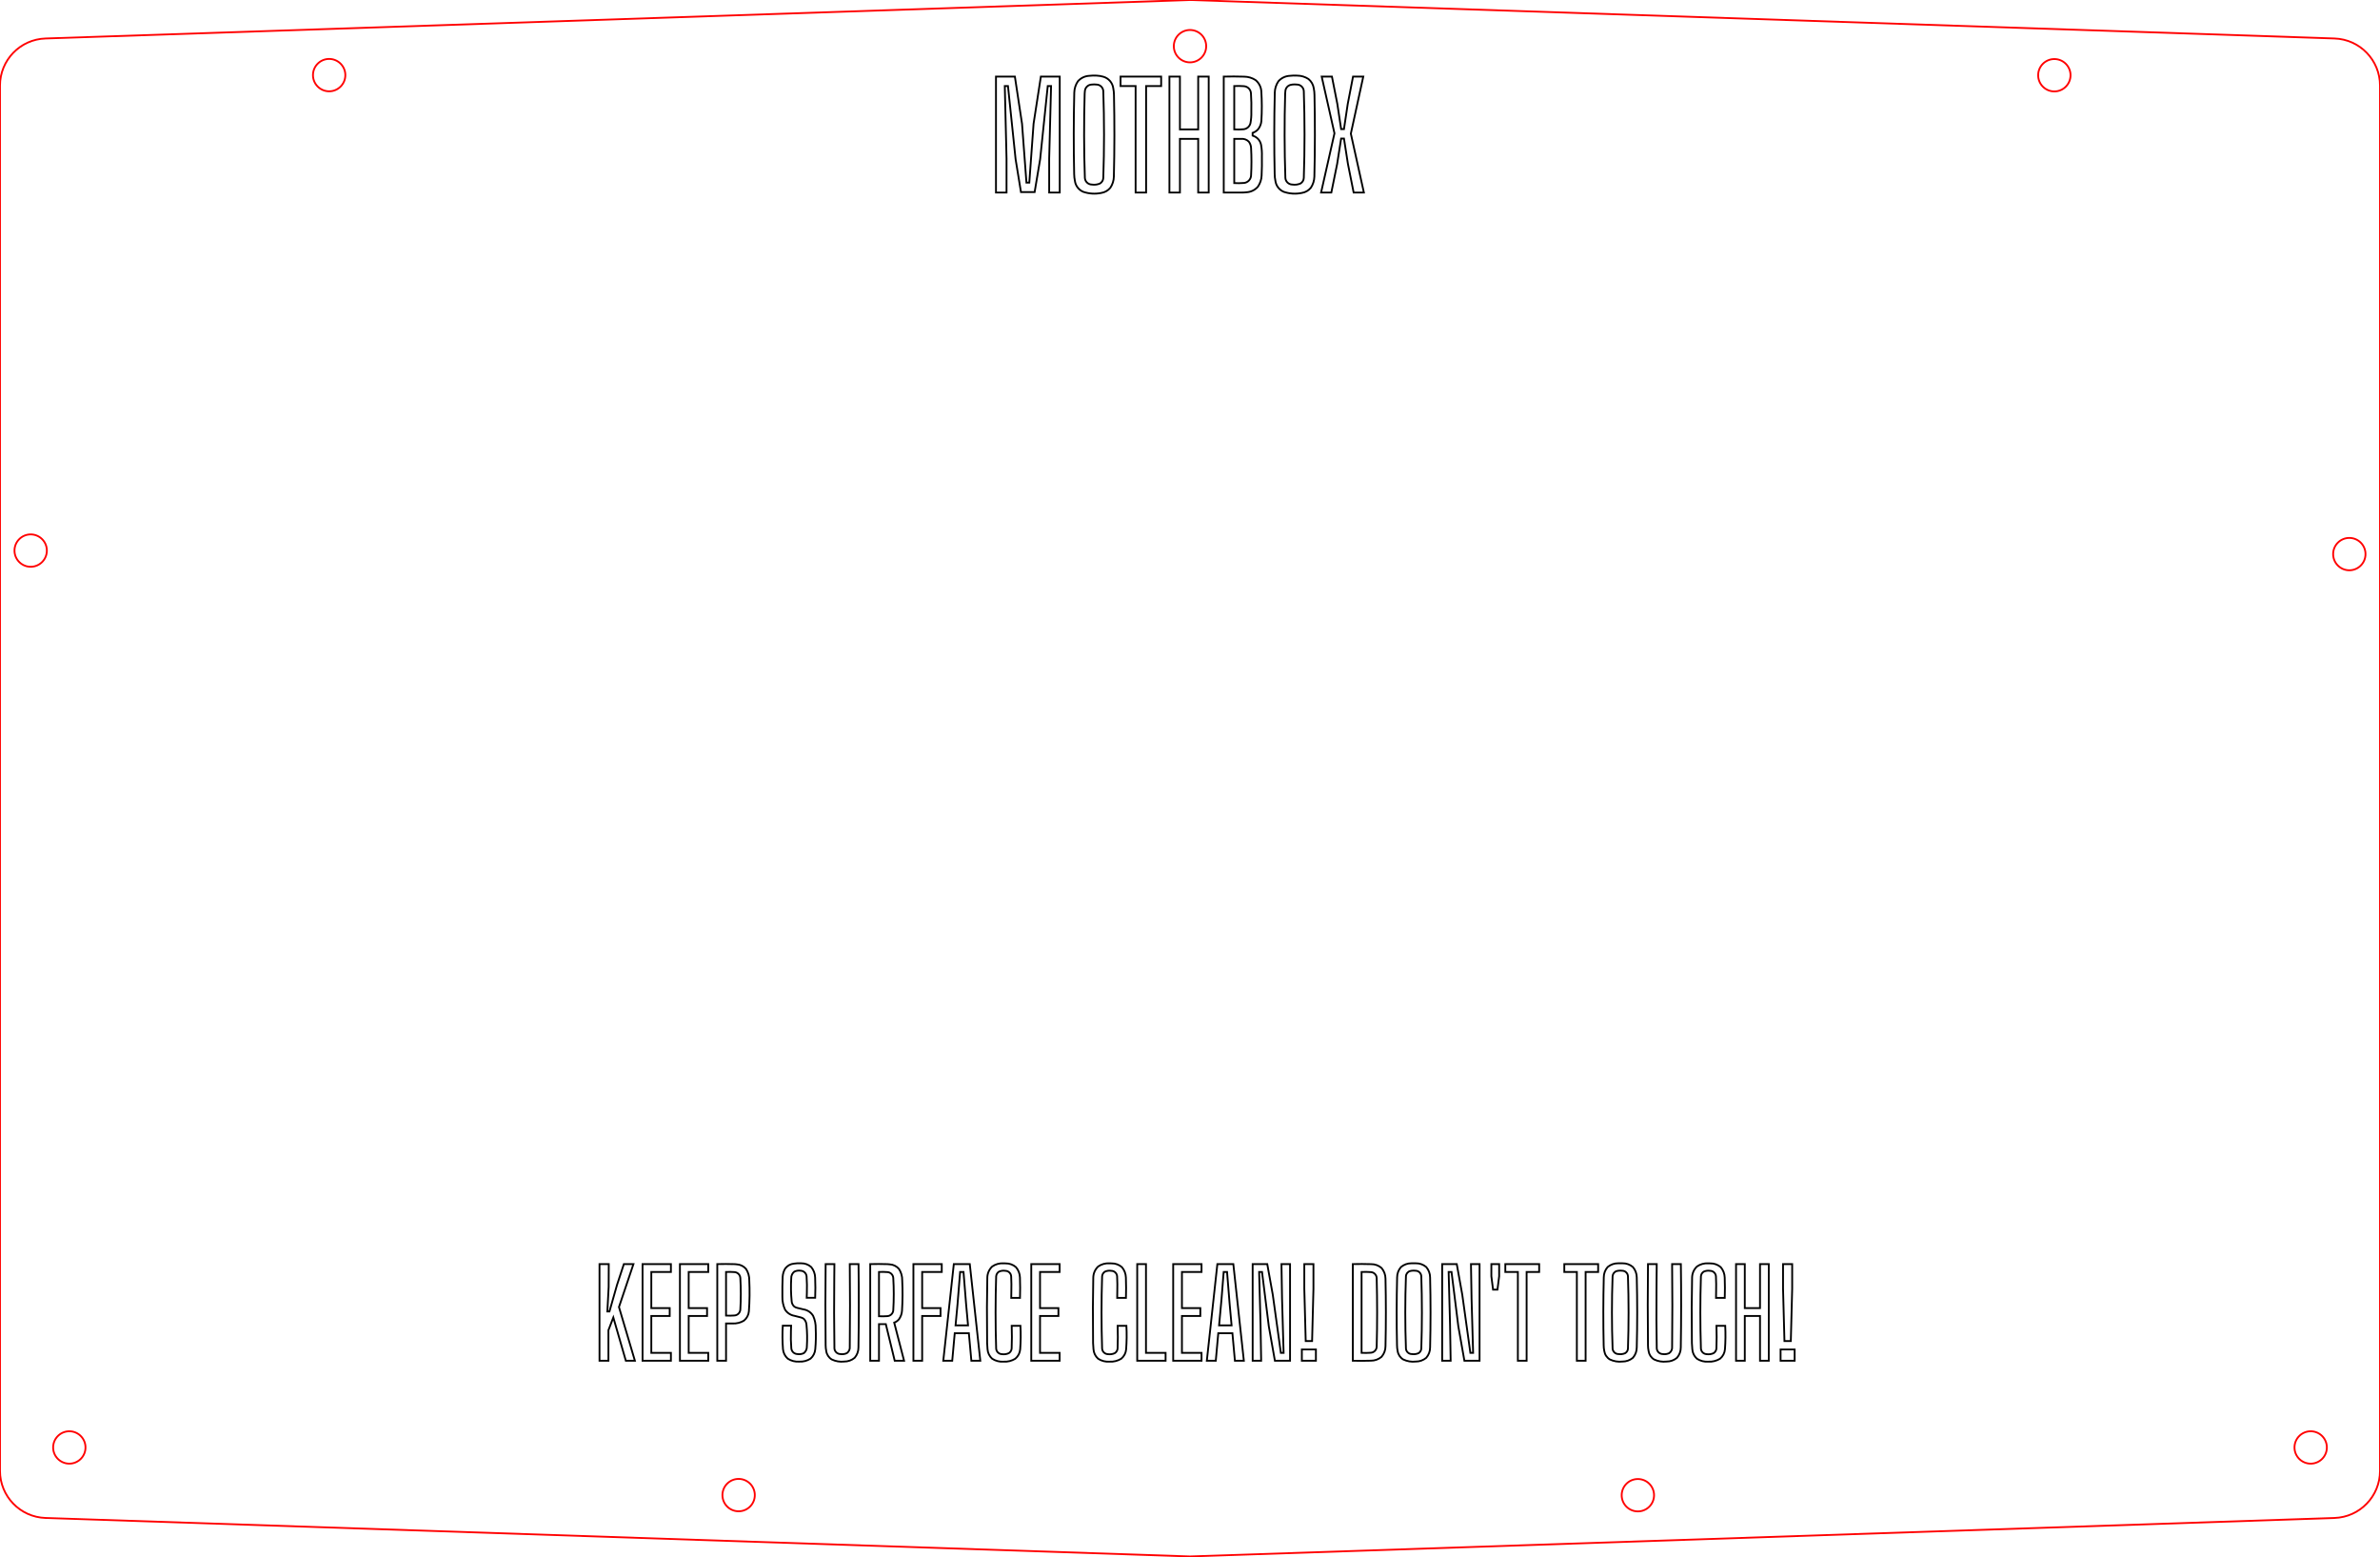
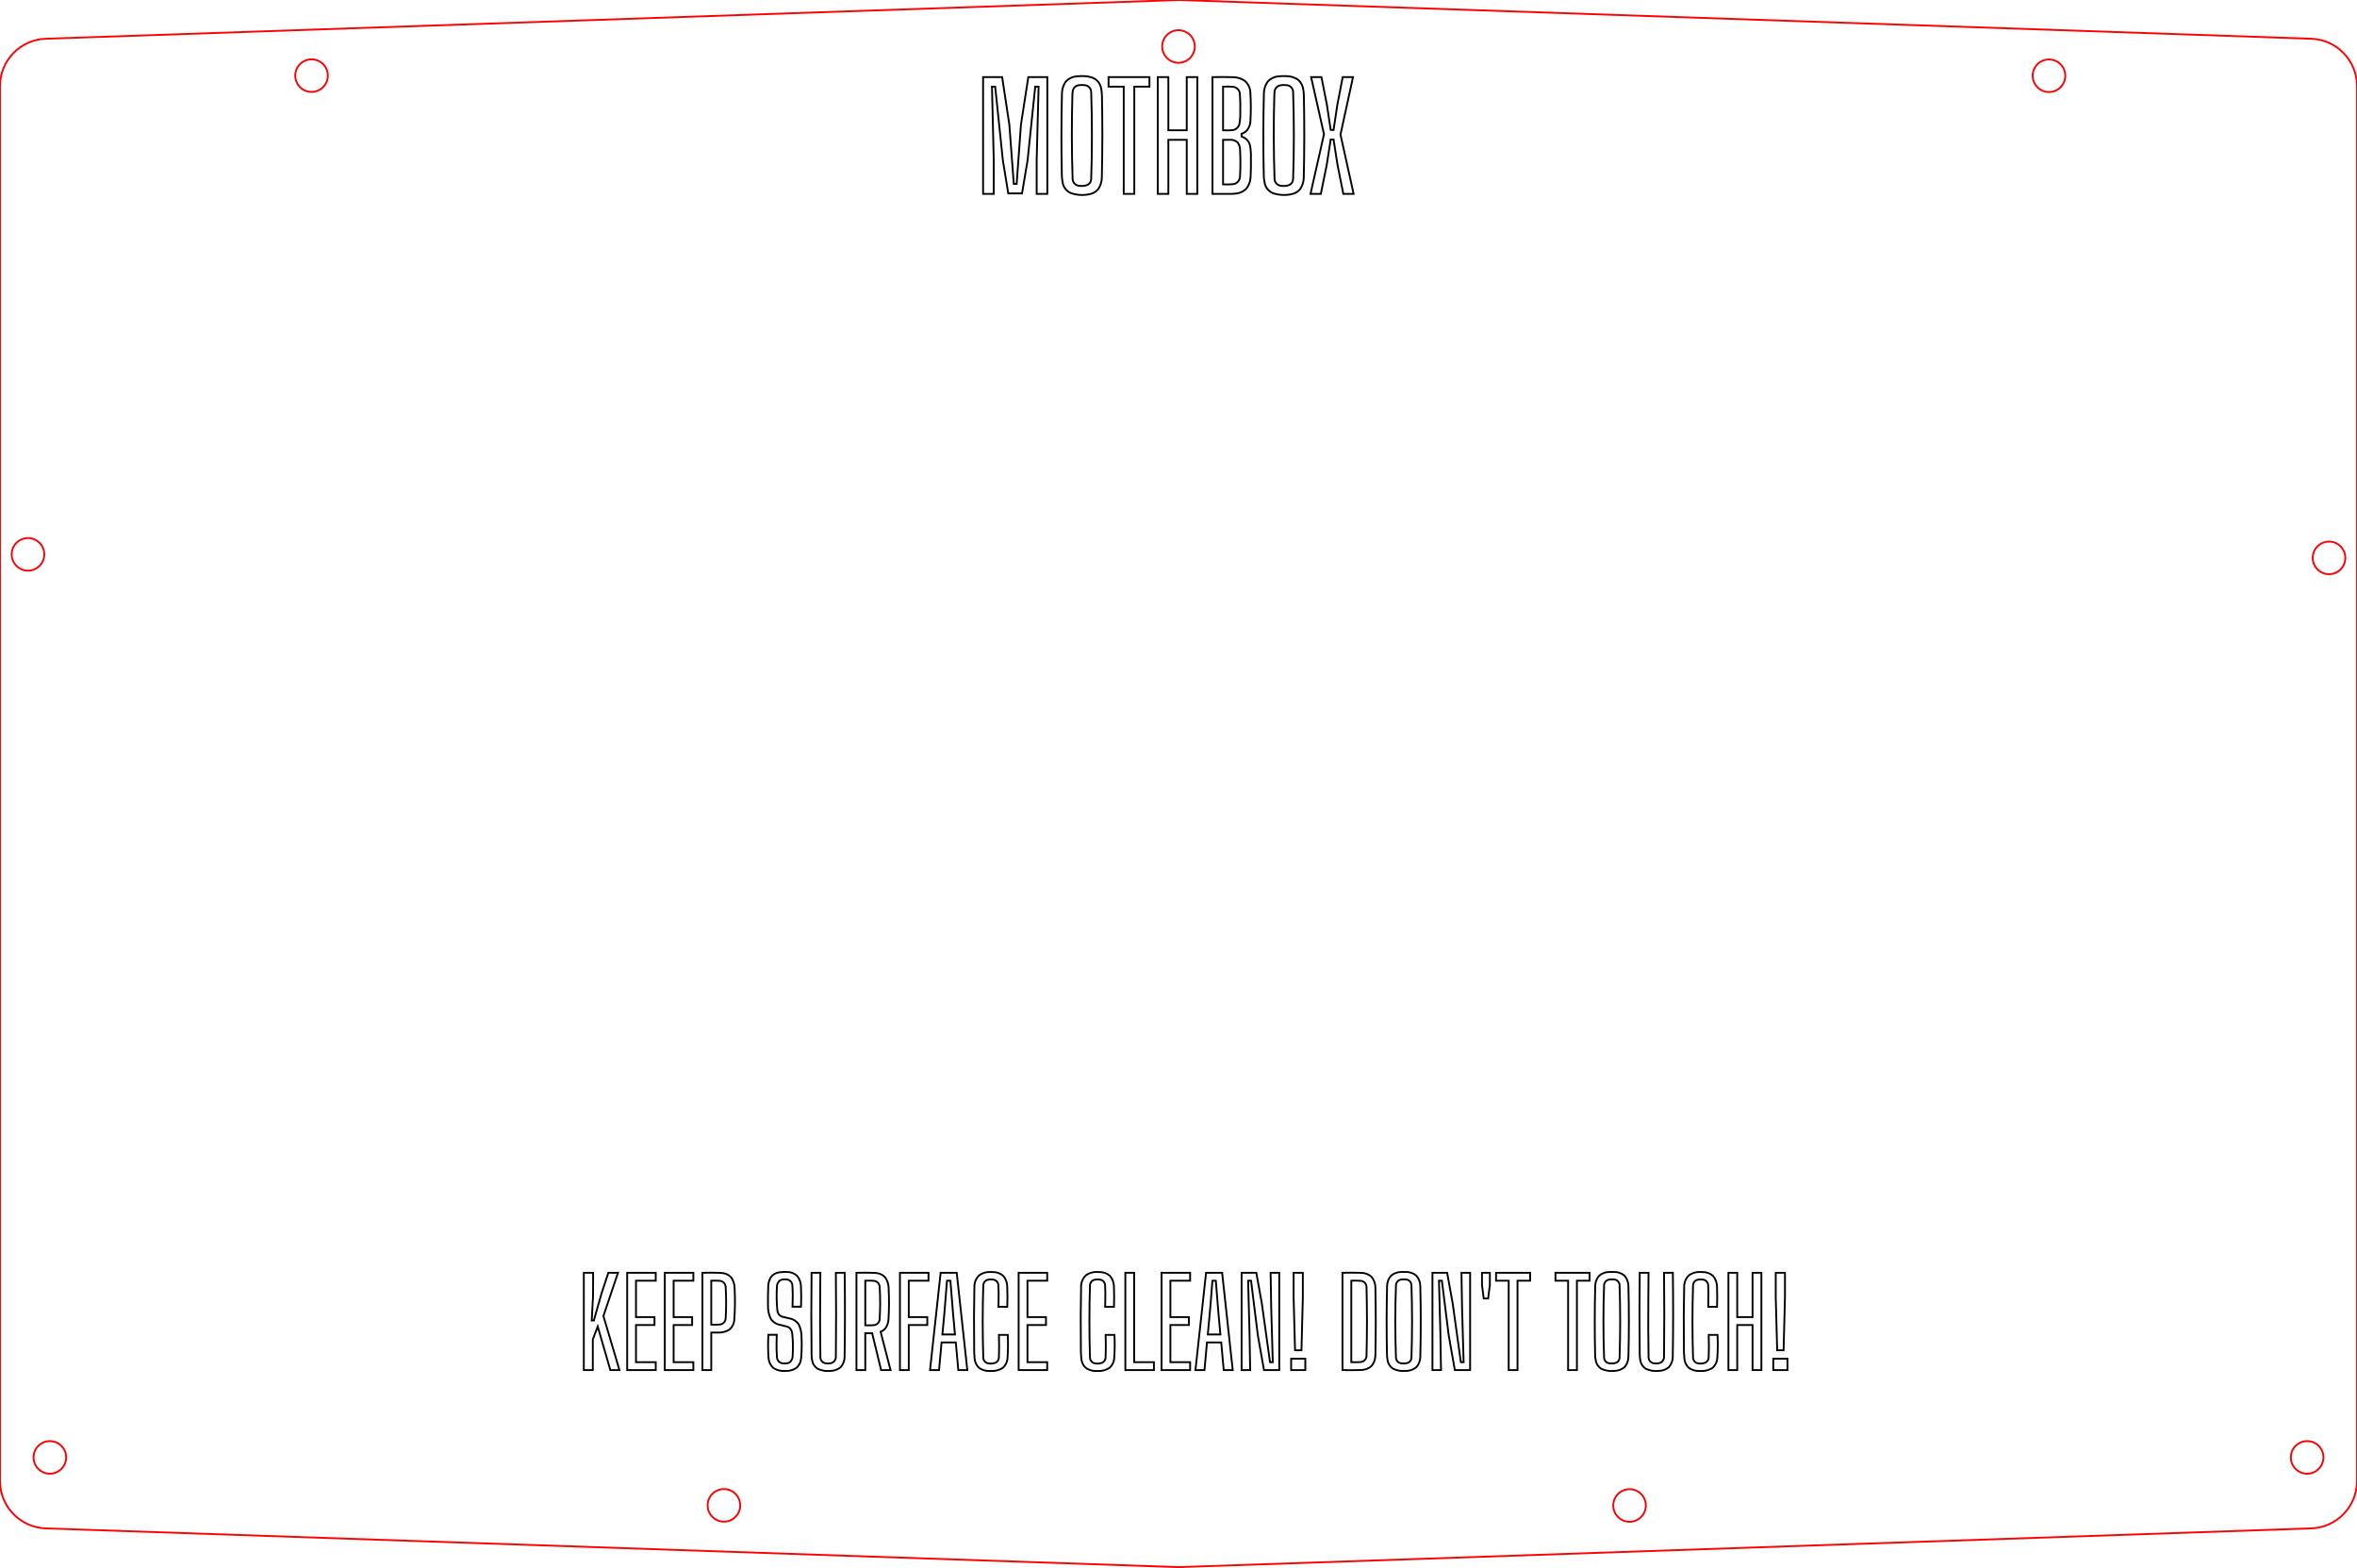
- <svg xmlns="http://www.w3.org/2000/svg" width="246.350mm" height="161.057mm" viewBox="176.825 169.472 246.35 161.057">
+ <svg xmlns="http://www.w3.org/2000/svg" width="242.250mm" height="161.057mm" viewBox="178.875 169.472 242.25 161.057">
  <path transform="translate(298.7338,180.3979)" style="stroke:#000000;stroke-width:0.05mm;fill:none" d="M-8.399,-3.102C-8.17,-3.092,-7.944,-3.055,-7.725,-2.992C-7.171,-2.843,-6.76,-2.378,-6.68,-1.81C-6.631,-1.57,-6.605,-1.326,-6.603,-1.081C-6.543,1.726,-6.546,4.536,-6.614,7.343C-6.623,7.759,-6.751,8.164,-6.983,8.509C-7.222,8.797,-7.559,8.987,-7.93,9.041C-8.548,9.167,-9.187,9.126,-9.784,8.923C-10.247,8.729,-10.574,8.305,-10.645,7.808C-10.695,7.569,-10.721,7.326,-10.724,7.082C-10.785,4.273,-10.781,1.465,-10.712,-1.344C-10.703,-1.761,-10.573,-2.166,-10.34,-2.512C-10.041,-2.851,-9.619,-3.056,-9.168,-3.08C-8.913,-3.11,-8.655,-3.117,-8.399,-3.102zM12.355,-3.102C12.773,-3.101,13.181,-2.978,13.53,-2.75C13.821,-2.514,14.014,-2.18,14.074,-1.81C14.123,-1.57,14.149,-1.326,14.151,-1.081C14.211,1.726,14.207,4.536,14.14,7.343C14.131,7.759,14.003,8.164,13.771,8.509C13.532,8.797,13.194,8.987,12.824,9.041C12.206,9.167,11.566,9.126,10.97,8.923C10.507,8.729,10.18,8.305,10.109,7.808C10.059,7.569,10.032,7.326,10.03,7.082C9.969,4.273,9.973,1.465,10.042,-1.344C10.051,-1.761,10.181,-2.166,10.414,-2.512C10.713,-2.851,11.135,-3.056,11.586,-3.08C11.841,-3.11,12.099,-3.117,12.355,-3.102zM-16.12,1.878L-15.663,7.973L-15.368,7.973L-14.926,1.878L-14.171,-3.001L-12.217,-3.001L-12.217,8.999L-13.31,8.999L-13.31,5.488L-13.114,-2.023L-13.459,-2.023L-14.244,5.542L-14.816,8.951L-16.23,8.951L-16.787,5.542L-17.575,-2.023L-17.905,-2.023L-17.724,5.488L-17.724,8.999L-18.817,8.999L-18.817,-3.001L-16.86,-3.001L-16.12,1.878zM-1.719,-2.023L-3.277,-2.023L-3.277,8.999L-4.364,8.999L-4.364,-2.023L-5.922,-2.023L-5.922,-3.001L-1.719,-3.001L-1.719,-2.023zM0.223,2.464L2.114,2.464L2.114,-3.001L3.202,-3.001L3.202,8.999L2.114,8.999L2.114,3.443L0.223,3.443L0.223,8.999L-0.864,8.999L-0.864,-3.001L0.223,-3.001L0.223,2.464zM6.874,-2.994C7.291,-2.99,7.697,-2.869,8.047,-2.644C8.398,-2.358,8.615,-1.94,8.648,-1.49C8.715,-0.463,8.717,0.566,8.655,1.593C8.629,1.912,8.508,2.215,8.307,2.464C8.154,2.629,7.961,2.752,7.748,2.824L7.748,3.107L7.973,3.199C8.315,3.373,8.556,3.696,8.626,4.073C8.695,4.463,8.722,4.859,8.707,5.255C8.72,5.918,8.711,6.582,8.679,7.244C8.662,7.659,8.526,8.06,8.289,8.401C7.991,8.738,7.57,8.943,7.12,8.969C6.955,8.99,6.788,8.999,6.621,8.999L4.759,8.999L4.759,-3.001C5.464,-3.019,6.169,-3.016,6.874,-2.994zM16.517,-0.172L16.909,2.431L17.203,2.431L17.594,-0.172L18.142,-3.001L19.202,-3.001L17.915,2.905L19.265,8.999L18.205,8.999L17.612,6.032L17.203,3.41L16.909,3.41L16.499,6.032L15.895,8.999L14.834,8.999L16.22,2.872L14.897,-3.001L15.958,-3.001L16.517,-0.172zM-8.897,-2.178C-9.28,-2.171,-9.594,-1.87,-9.616,-1.487L-9.636,-1.251C-9.722,1.661,-9.715,4.574,-9.616,7.485C-9.592,7.866,-9.278,8.165,-8.897,8.17C-8.611,8.215,-8.319,8.178,-8.053,8.063C-7.848,7.941,-7.718,7.724,-7.708,7.485C-7.607,4.495,-7.607,1.503,-7.708,-1.487C-7.725,-1.871,-8.04,-2.175,-8.424,-2.178C-8.581,-2.196,-8.74,-2.196,-8.897,-2.178zM11.857,-2.178L11.656,-2.138C11.362,-2.054,11.154,-1.793,11.138,-1.487L11.117,-1.251C11.032,1.661,11.039,4.574,11.138,7.485C11.162,7.866,11.476,8.165,11.857,8.17C12.143,8.215,12.435,8.178,12.7,8.063C12.906,7.941,13.035,7.724,13.046,7.485C13.147,4.495,13.147,1.503,13.046,-1.487C13.029,-1.871,12.714,-2.175,12.33,-2.178C12.173,-2.196,12.014,-2.196,11.857,-2.178zM5.846,3.443L5.846,8.021C6.182,8.038,6.518,8.033,6.854,8.005C7.258,7.965,7.572,7.632,7.588,7.225C7.641,6.278,7.641,5.328,7.588,4.38C7.577,4.145,7.495,3.918,7.353,3.73C7.147,3.522,6.859,3.416,6.568,3.443L5.846,3.443zM5.846,-2.023L5.846,2.464C6.177,2.484,6.508,2.478,6.838,2.446C7.182,2.398,7.459,2.139,7.528,1.798C7.596,1.427,7.625,1.05,7.614,0.673C7.632,0.023,7.62,-0.627,7.576,-1.275C7.551,-1.668,7.238,-1.981,6.845,-2.008C6.513,-2.034,6.179,-2.039,5.846,-2.023z" />
  <path transform="translate(300.6938,302.7773)" style="stroke:#000000;stroke-width:0.05mm;fill:none" d="M53.165,-2.575C53.558,-2.582,53.941,-2.444,54.239,-2.187C54.499,-1.884,54.645,-1.5,54.654,-1.101C54.68,-0.402,54.682,0.297,54.659,0.996L53.753,0.996L53.763,0.334C53.778,-0.184,53.772,-0.703,53.746,-1.222C53.732,-1.543,53.469,-1.799,53.147,-1.805C52.918,-1.844,52.683,-1.812,52.472,-1.714C52.305,-1.604,52.2,-1.421,52.19,-1.222C52.112,1.26,52.112,3.744,52.19,6.226C52.202,6.543,52.454,6.8,52.771,6.818C53.015,6.856,53.264,6.823,53.489,6.724C53.667,6.619,53.782,6.432,53.795,6.226C53.826,5.445,53.828,4.664,53.8,3.883L54.707,3.883C54.749,4.692,54.74,5.503,54.679,6.311C54.65,6.692,54.467,7.046,54.172,7.29C53.809,7.514,53.386,7.62,52.961,7.594C52.543,7.626,52.127,7.519,51.777,7.29C51.496,7.038,51.324,6.687,51.299,6.311C51.258,5.886,51.243,5.46,51.253,5.033C51.225,2.993,51.233,0.952,51.277,-1.087C51.279,-1.529,51.462,-1.95,51.783,-2.253C52.124,-2.492,52.536,-2.607,52.951,-2.581L53.165,-2.575zM-8.817,-2.575C-8.424,-2.582,-8.042,-2.444,-7.744,-2.187C-7.484,-1.884,-7.337,-1.5,-7.329,-1.101C-7.303,-0.402,-7.301,0.297,-7.323,0.996L-8.23,0.996L-8.22,0.334C-8.205,-0.184,-8.21,-0.703,-8.237,-1.222C-8.251,-1.543,-8.513,-1.799,-8.835,-1.805C-9.064,-1.844,-9.3,-1.812,-9.51,-1.714C-9.677,-1.604,-9.782,-1.421,-9.792,-1.222C-9.87,1.26,-9.87,3.744,-9.792,6.226C-9.78,6.543,-9.528,6.8,-9.211,6.818C-8.968,6.856,-8.719,6.823,-8.494,6.724C-8.315,6.619,-8.2,6.432,-8.188,6.226C-8.157,5.445,-8.155,4.664,-8.182,3.883L-7.276,3.883C-7.233,4.692,-7.243,5.503,-7.303,6.311C-7.332,6.692,-7.515,7.046,-7.81,7.29C-8.173,7.514,-8.596,7.62,-9.022,7.594C-9.439,7.626,-9.856,7.519,-10.206,7.29C-10.487,7.038,-10.658,6.687,-10.684,6.311C-10.725,5.886,-10.74,5.46,-10.729,5.033C-10.757,2.993,-10.75,0.952,-10.706,-1.087C-10.703,-1.529,-10.52,-1.95,-10.199,-2.253C-9.858,-2.492,-9.447,-2.607,-9.032,-2.581L-8.817,-2.575zM-19.784,-2.575C-19.391,-2.582,-19.008,-2.444,-18.71,-2.187C-18.451,-1.884,-18.304,-1.5,-18.295,-1.101C-18.269,-0.402,-18.268,0.297,-18.29,0.996L-19.197,0.996L-19.187,0.334C-19.171,-0.184,-19.177,-0.703,-19.204,-1.222C-19.218,-1.543,-19.48,-1.799,-19.802,-1.805C-20.031,-1.844,-20.266,-1.812,-20.477,-1.714C-20.644,-1.604,-20.749,-1.421,-20.759,-1.222C-20.837,1.26,-20.837,3.744,-20.759,6.226C-20.747,6.543,-20.495,6.8,-20.178,6.818C-19.935,6.856,-19.686,6.823,-19.46,6.724C-19.282,6.619,-19.167,6.432,-19.154,6.226C-19.123,5.445,-19.122,4.664,-19.149,3.883L-18.243,3.883C-18.2,4.692,-18.209,5.503,-18.27,6.311C-18.299,6.692,-18.482,7.046,-18.777,7.29C-19.14,7.514,-19.563,7.62,-19.989,7.594C-20.406,7.626,-20.822,7.519,-21.172,7.29C-21.454,7.038,-21.625,6.687,-21.651,6.311C-21.691,5.886,-21.707,5.46,-21.696,5.033C-21.724,2.993,-21.717,0.952,-21.673,-1.087C-21.67,-1.529,-21.487,-1.95,-21.166,-2.253C-20.825,-2.492,-20.414,-2.607,-19.999,-2.581L-19.784,-2.575zM47.604,-1.095L47.594,0.334C47.575,2.299,47.584,4.265,47.62,6.23C47.645,6.547,47.905,6.796,48.224,6.808C48.457,6.847,48.696,6.814,48.909,6.714C49.124,6.561,49.239,6.304,49.209,6.043C49.241,3.196,49.241,0.346,49.209,-2.501L50.115,-2.501C50.156,0.372,50.153,3.246,50.107,6.119C50.112,6.515,49.972,6.898,49.712,7.197C49.41,7.45,49.027,7.587,48.632,7.583C48.192,7.634,47.746,7.56,47.346,7.368C47.037,7.18,46.828,6.864,46.775,6.507C46.734,6.308,46.712,6.105,46.711,5.901C46.678,3.1,46.678,0.3,46.711,-2.501L47.617,-2.501L47.604,-1.095zM44.063,-2.585C44.46,-2.595,44.847,-2.457,45.149,-2.199C45.406,-1.898,45.548,-1.516,45.55,-1.12C45.61,1.293,45.61,3.707,45.55,6.119C45.552,6.515,45.41,6.899,45.149,7.197C44.844,7.451,44.459,7.588,44.063,7.583C43.62,7.634,43.171,7.56,42.769,7.368C42.458,7.181,42.247,6.865,42.191,6.507C42.149,6.308,42.127,6.105,42.125,5.901C42.074,3.561,42.077,1.22,42.135,-1.12C42.133,-1.517,42.277,-1.901,42.538,-2.199C42.843,-2.453,43.228,-2.589,43.624,-2.585C43.77,-2.593,43.917,-2.593,44.063,-2.585zM22.672,-2.585C23.069,-2.595,23.456,-2.457,23.758,-2.199C24.015,-1.898,24.157,-1.516,24.159,-1.12C24.219,1.293,24.219,3.707,24.159,6.119C24.162,6.515,24.019,6.899,23.758,7.197C23.454,7.451,23.069,7.588,22.672,7.583C22.229,7.634,21.781,7.56,21.378,7.368C21.068,7.181,20.856,6.865,20.8,6.507C20.758,6.308,20.736,6.105,20.734,5.901C20.683,3.561,20.687,1.22,20.744,-1.12C20.742,-1.517,20.886,-1.901,21.148,-2.199C21.453,-2.453,21.837,-2.589,22.234,-2.585C22.38,-2.593,22.526,-2.593,22.672,-2.585zM-40.941,-2.585C-40.557,-2.592,-40.184,-2.452,-39.899,-2.194C-39.647,-1.887,-39.504,-1.504,-39.495,-1.106C-39.463,-0.409,-39.462,0.289,-39.491,0.986L-40.367,0.986L-40.352,0.484C-40.331,-0.085,-40.34,-0.653,-40.379,-1.221C-40.402,-1.539,-40.655,-1.792,-40.973,-1.814C-41.205,-1.854,-41.443,-1.821,-41.655,-1.718C-41.864,-1.551,-41.981,-1.295,-41.969,-1.027C-42.017,-0.243,-42.003,0.543,-41.927,1.325C-41.917,1.545,-41.817,1.75,-41.652,1.895C-41.559,1.96,-41.453,2.007,-41.342,2.031L-40.708,2.184C-40.291,2.247,-39.923,2.491,-39.704,2.852C-39.514,3.269,-39.423,3.725,-39.437,4.184C-39.404,4.89,-39.419,5.597,-39.482,6.301C-39.51,6.68,-39.686,7.033,-39.973,7.283C-40.321,7.508,-40.731,7.615,-41.145,7.589C-41.563,7.621,-41.98,7.513,-42.33,7.283C-42.614,7.03,-42.791,6.679,-42.825,6.301C-42.886,5.493,-42.893,4.682,-42.845,3.873L-41.982,3.873L-42.001,4.418C-42.024,5.016,-42.01,5.615,-41.961,6.212C-41.935,6.536,-41.672,6.791,-41.348,6.807C-41.114,6.849,-40.874,6.815,-40.661,6.711C-40.454,6.542,-40.339,6.285,-40.35,6.018C-40.304,5.268,-40.317,4.516,-40.391,3.769C-40.408,3.545,-40.503,3.334,-40.66,3.172C-40.746,3.101,-40.847,3.051,-40.955,3.024L-41.637,2.851C-42.043,2.784,-42.4,2.545,-42.617,2.197C-42.807,1.776,-42.898,1.317,-42.886,0.856C-42.896,0.176,-42.886,-0.505,-42.857,-1.184C-42.84,-1.49,-42.748,-1.787,-42.589,-2.05C-42.375,-2.331,-42.056,-2.511,-41.705,-2.548C-41.453,-2.588,-41.196,-2.6,-40.941,-2.585zM-37.515,-1.095C-37.543,1.347,-37.537,3.788,-37.5,6.23C-37.474,6.547,-37.214,6.796,-36.895,6.808C-36.662,6.847,-36.423,6.814,-36.21,6.714C-35.995,6.561,-35.88,6.304,-35.91,6.043C-35.878,3.195,-35.878,0.346,-35.91,-2.501L-35.004,-2.501C-34.963,0.372,-34.966,3.246,-35.012,6.119C-35.007,6.515,-35.148,6.898,-35.407,7.197C-35.709,7.45,-36.092,7.587,-36.487,7.583C-36.927,7.634,-37.373,7.56,-37.773,7.368C-38.082,7.18,-38.291,6.864,-38.344,6.507C-38.385,6.308,-38.407,6.105,-38.408,5.901C-38.441,3.1,-38.441,0.3,-38.408,-2.501L-37.502,-2.501L-37.515,-1.095zM4.88,7.499L3.954,7.499L3.697,4.656L2.232,4.656L1.975,7.499L1.048,7.499L2.138,-2.501L3.791,-2.501L4.88,7.499zM35.448,-1.686L34.149,-1.686L34.149,7.499L33.243,7.499L33.243,-1.686L31.945,-1.686L31.945,-2.501L35.448,-2.501L35.448,-1.686zM-31.991,-2.495L-31.792,-2.477C-31.418,-2.459,-31.068,-2.289,-30.822,-2.006C-30.591,-1.656,-30.473,-1.243,-30.482,-0.824C-30.431,0.226,-30.438,1.279,-30.503,2.328C-30.524,2.641,-30.631,2.942,-30.811,3.198C-30.942,3.361,-31.115,3.485,-31.311,3.558L-30.29,7.499L-31.259,7.499L-32.179,3.712L-32.887,3.712L-32.887,7.499L-33.793,7.499L-33.793,-2.501C-33.193,-2.516,-32.592,-2.514,-31.991,-2.495zM61.891,7.499L60.437,7.499L60.437,6.333L61.891,6.333L61.891,7.499zM-26.389,-1.686L-28.417,-1.686L-28.417,2.053L-26.514,2.053L-26.514,2.869L-28.417,2.869L-28.417,7.499L-29.323,7.499L-29.323,-2.501L-26.389,-2.501L-26.389,-1.686zM-22.399,7.499L-23.325,7.499L-23.583,4.656L-25.047,4.656L-25.305,7.499L-26.231,7.499L-25.142,-2.501L-23.488,-2.501L-22.399,7.499zM56.732,2.053L58.308,2.053L58.308,-2.501L59.214,-2.501L59.214,7.499L58.308,7.499L58.308,2.869L56.732,2.869L56.732,7.499L55.826,7.499L55.826,-2.501L56.732,-2.501L56.732,2.053zM-54.424,-1.686L-56.452,-1.686L-56.452,2.053L-54.549,2.053L-54.549,2.869L-56.452,2.869L-56.452,6.684L-54.424,6.684L-54.424,7.499L-57.358,7.499L-57.358,-2.501L-54.424,-2.501L-54.424,-1.686zM27.489,0.667L28.326,6.684L28.611,6.684L28.45,1.091L28.389,-2.501L29.278,-2.501L29.278,7.499L27.709,7.499L27.079,3.936L26.377,-1.688L26.077,-1.688L26.223,3.751L26.286,7.499L25.408,7.499L25.408,-2.501L26.918,-2.501L27.489,0.667zM-14.189,-1.686L-16.217,-1.686L-16.217,2.053L-14.314,2.053L-14.314,2.869L-16.217,2.869L-16.217,6.684L-14.189,6.684L-14.189,7.499L-17.124,7.499L-17.124,-2.501L-14.189,-2.501L-14.189,-1.686zM-47.821,-2.495L-47.622,-2.477C-47.248,-2.459,-46.898,-2.289,-46.652,-2.006C-46.421,-1.656,-46.303,-1.243,-46.312,-0.824C-46.26,0.245,-46.273,1.316,-46.352,2.383C-46.383,2.759,-46.566,3.106,-46.858,3.345C-47.214,3.564,-47.628,3.668,-48.046,3.643L-48.717,3.643L-48.717,7.499L-49.624,7.499L-49.624,-2.501C-49.023,-2.516,-48.422,-2.514,-47.821,-2.495zM-60.868,-0.131L-61.002,2.4L-60.784,2.4L-60.005,-0.339L-59.294,-2.501L-58.302,-2.501L-59.801,1.944L-58.152,7.499L-59.089,7.499L-60.385,3.021L-60.891,4.34L-60.891,7.499L-61.815,7.499L-61.815,-2.501L-60.858,-2.501L-60.868,-0.131zM-5.25,6.684L-3.22,6.684L-3.22,7.499L-6.157,7.499L-6.157,-2.501L-5.25,-2.501L-5.25,6.684zM0.5,-1.686L-1.528,-1.686L-1.528,2.053L0.375,2.053L0.375,2.869L-1.528,2.869L-1.528,6.684L0.5,6.684L0.5,7.499L-2.434,7.499L-2.434,-2.501L0.5,-2.501L0.5,-1.686zM41.553,-1.686L40.255,-1.686L40.255,7.499L39.349,7.499L39.349,-1.686L38.05,-1.686L38.05,-2.501L41.553,-2.501L41.553,-1.686zM-50.557,-1.686L-52.584,-1.686L-52.584,2.053L-50.682,2.053L-50.682,2.869L-52.584,2.869L-52.584,6.684L-50.557,6.684L-50.557,7.499L-53.491,7.499L-53.491,-2.501L-50.557,-2.501L-50.557,-1.686zM18.046,-2.495C18.445,-2.503,18.834,-2.361,19.134,-2.098C19.395,-1.789,19.539,-1.399,19.542,-0.995C19.594,1.332,19.594,3.66,19.542,5.988C19.544,6.394,19.399,6.788,19.132,7.095C18.826,7.355,18.438,7.496,18.037,7.493C17.412,7.513,16.786,7.515,16.16,7.499L16.16,-2.501C16.788,-2.517,17.418,-2.515,18.046,-2.495zM7.874,0.667L8.71,6.684L8.996,6.684L8.834,1.091L8.774,-2.501L9.662,-2.501L9.662,7.499L8.094,7.499L7.463,3.936L6.762,-1.688L6.462,-1.688L6.608,3.751L6.671,7.499L5.792,7.499L5.792,-2.501L7.303,-2.501L7.874,0.667zM12.338,7.499L10.884,7.499L10.884,6.333L12.338,6.333L12.338,7.499zM43.647,-1.815L43.48,-1.781C43.235,-1.712,43.062,-1.494,43.048,-1.239C42.957,1.252,42.957,3.746,43.048,6.238C43.068,6.555,43.33,6.804,43.647,6.808C43.885,6.846,44.129,6.815,44.35,6.719C44.521,6.617,44.629,6.436,44.638,6.238C44.722,3.746,44.722,1.252,44.638,-1.239C44.624,-1.559,44.361,-1.812,44.042,-1.815C43.911,-1.83,43.778,-1.83,43.647,-1.815zM22.257,-1.815L22.09,-1.781C21.845,-1.712,21.671,-1.494,21.658,-1.239C21.567,1.252,21.567,3.746,21.658,6.238C21.677,6.555,21.939,6.804,22.257,6.808C22.495,6.846,22.739,6.815,22.96,6.719C23.131,6.617,23.239,6.436,23.248,6.238C23.332,3.746,23.332,1.252,23.248,-1.239C23.233,-1.559,22.971,-1.812,22.651,-1.815C22.52,-1.83,22.388,-1.83,22.257,-1.815zM17.066,-1.686L17.066,6.684C17.383,6.699,17.701,6.695,18.018,6.671C18.349,6.652,18.614,6.386,18.631,6.054C18.691,3.682,18.69,1.309,18.63,-1.062C18.613,-1.391,18.351,-1.654,18.023,-1.673C17.705,-1.697,17.385,-1.701,17.066,-1.686zM12.084,0.048L11.944,5.464L11.284,5.464L11.138,0.046L11.138,-2.501L12.084,-2.501L12.084,0.048zM61.637,0.048L61.496,5.464L60.837,5.464L60.691,0.046L60.691,-2.501L61.637,-2.501L61.637,0.048zM2.792,-1.686C2.658,0.159,2.5,2.001,2.317,3.841L3.611,3.841L3.411,1.653L3.142,-1.686L2.792,-1.686zM-24.488,-1.686L-24.757,1.658L-24.962,3.841L-23.668,3.841L-23.868,1.653L-24.137,-1.686L-24.488,-1.686zM-32.887,-1.686L-32.887,2.896C-32.598,2.91,-32.307,2.906,-32.018,2.884C-31.69,2.863,-31.429,2.6,-31.408,2.273C-31.341,1.162,-31.341,0.048,-31.408,-1.062C-31.427,-1.388,-31.685,-1.65,-32.01,-1.673C-32.302,-1.696,-32.595,-1.7,-32.887,-1.686zM-48.717,-1.686L-48.717,2.828C-48.428,2.842,-48.137,2.838,-47.848,2.816C-47.52,2.794,-47.259,2.532,-47.238,2.204C-47.171,1.116,-47.171,0.025,-47.238,-1.062C-47.257,-1.388,-47.515,-1.65,-47.841,-1.673C-48.132,-1.696,-48.425,-1.7,-48.717,-1.686zM31.307,-1.248L31.131,0.14L30.675,0.14L30.499,-1.248L30.499,-2.501L31.307,-2.501L31.307,-1.248z" />
  <circle transform="matrix(1,0,0,-1,416,319.25)" style="stroke:#ff0000;stroke-width:0.05mm;fill:none" r="1.675" cx="0" cy="0" />
  <circle transform="matrix(1,0,0,-1,184,319.25)" style="stroke:#ff0000;stroke-width:0.05mm;fill:none" r="1.675" cx="0" cy="0" />
-   <circle transform="matrix(1,0,0,-1,180.0005,226.4447)" style="stroke:#ff0000;stroke-width:0.05mm;fill:none" r="1.675" cx="0" cy="0" />
+   <circle transform="matrix(1,0,0,-1,181.751,226.445)" style="stroke:#ff0000;stroke-width:0.05mm;fill:none" r="1.675" cx="0" cy="0" />
  <circle transform="matrix(1,0,0,-1,253.2788,324.1795)" style="stroke:#ff0000;stroke-width:0.05mm;fill:none" r="1.675" cx="0" cy="0" />
  <circle transform="matrix(1,0,0,-1,346.3584,324.1917)" style="stroke:#ff0000;stroke-width:0.05mm;fill:none" r="1.675" cx="0" cy="0" />
-   <circle transform="matrix(1,0,0,-1,419.9995,226.8077)" style="stroke:#ff0000;stroke-width:0.05mm;fill:none" r="1.675" cx="0" cy="0" />
+   <circle transform="matrix(1,0,0,-1,418.249,226.8077)" style="stroke:#ff0000;stroke-width:0.05mm;fill:none" r="1.675" cx="0" cy="0" />
  <circle transform="matrix(1,0,0,-1,389.4672,177.2573)" style="stroke:#ff0000;stroke-width:0.05mm;fill:none" r="1.675" cx="0" cy="0" />
  <circle transform="matrix(1,0,0,-1,300,174.25)" style="stroke:#ff0000;stroke-width:0.05mm;fill:none" r="1.675" cx="0" cy="0" />
  <circle transform="matrix(1,0,0,-1,210.8956,177.2451)" style="stroke:#ff0000;stroke-width:0.05mm;fill:none" r="1.675" cx="0" cy="0" />
-   <path transform="matrix(1,0,0,-1,300,250.25)" style="stroke:#ff0000;stroke-width:0.05mm;fill:none" d="M123.175,-71.424L123.175,71.924C123.175,74.553,121.091,76.708,118.464,76.796L0,80.778L-118.464,76.796C-121.091,76.708,-123.175,74.553,-123.175,71.924L-123.175,-71.424C-123.175,-74.053,-121.091,-76.208,-118.464,-76.296L-0,-80.278L118.464,-76.296C121.091,-76.208,123.175,-74.053,123.175,-71.424z" />
+   <path transform="matrix(1,0,0,-1,300,250.25)" style="stroke:#ff0000;stroke-width:0.05mm;fill:none" d="M121.125,-71.424L121.125,71.924C121.125,74.553,119.041,76.708,116.414,76.796L0,80.778L-116.414,76.796C-119.041,76.708,-121.125,74.553,-121.125,71.924L-121.125,-71.424C-121.125,-74.053,-119.041,-76.208,-116.414,-76.296L-0,-80.278L116.414,-76.296C119.041,-76.208,121.125,-74.053,121.125,-71.424z" />
</svg>
